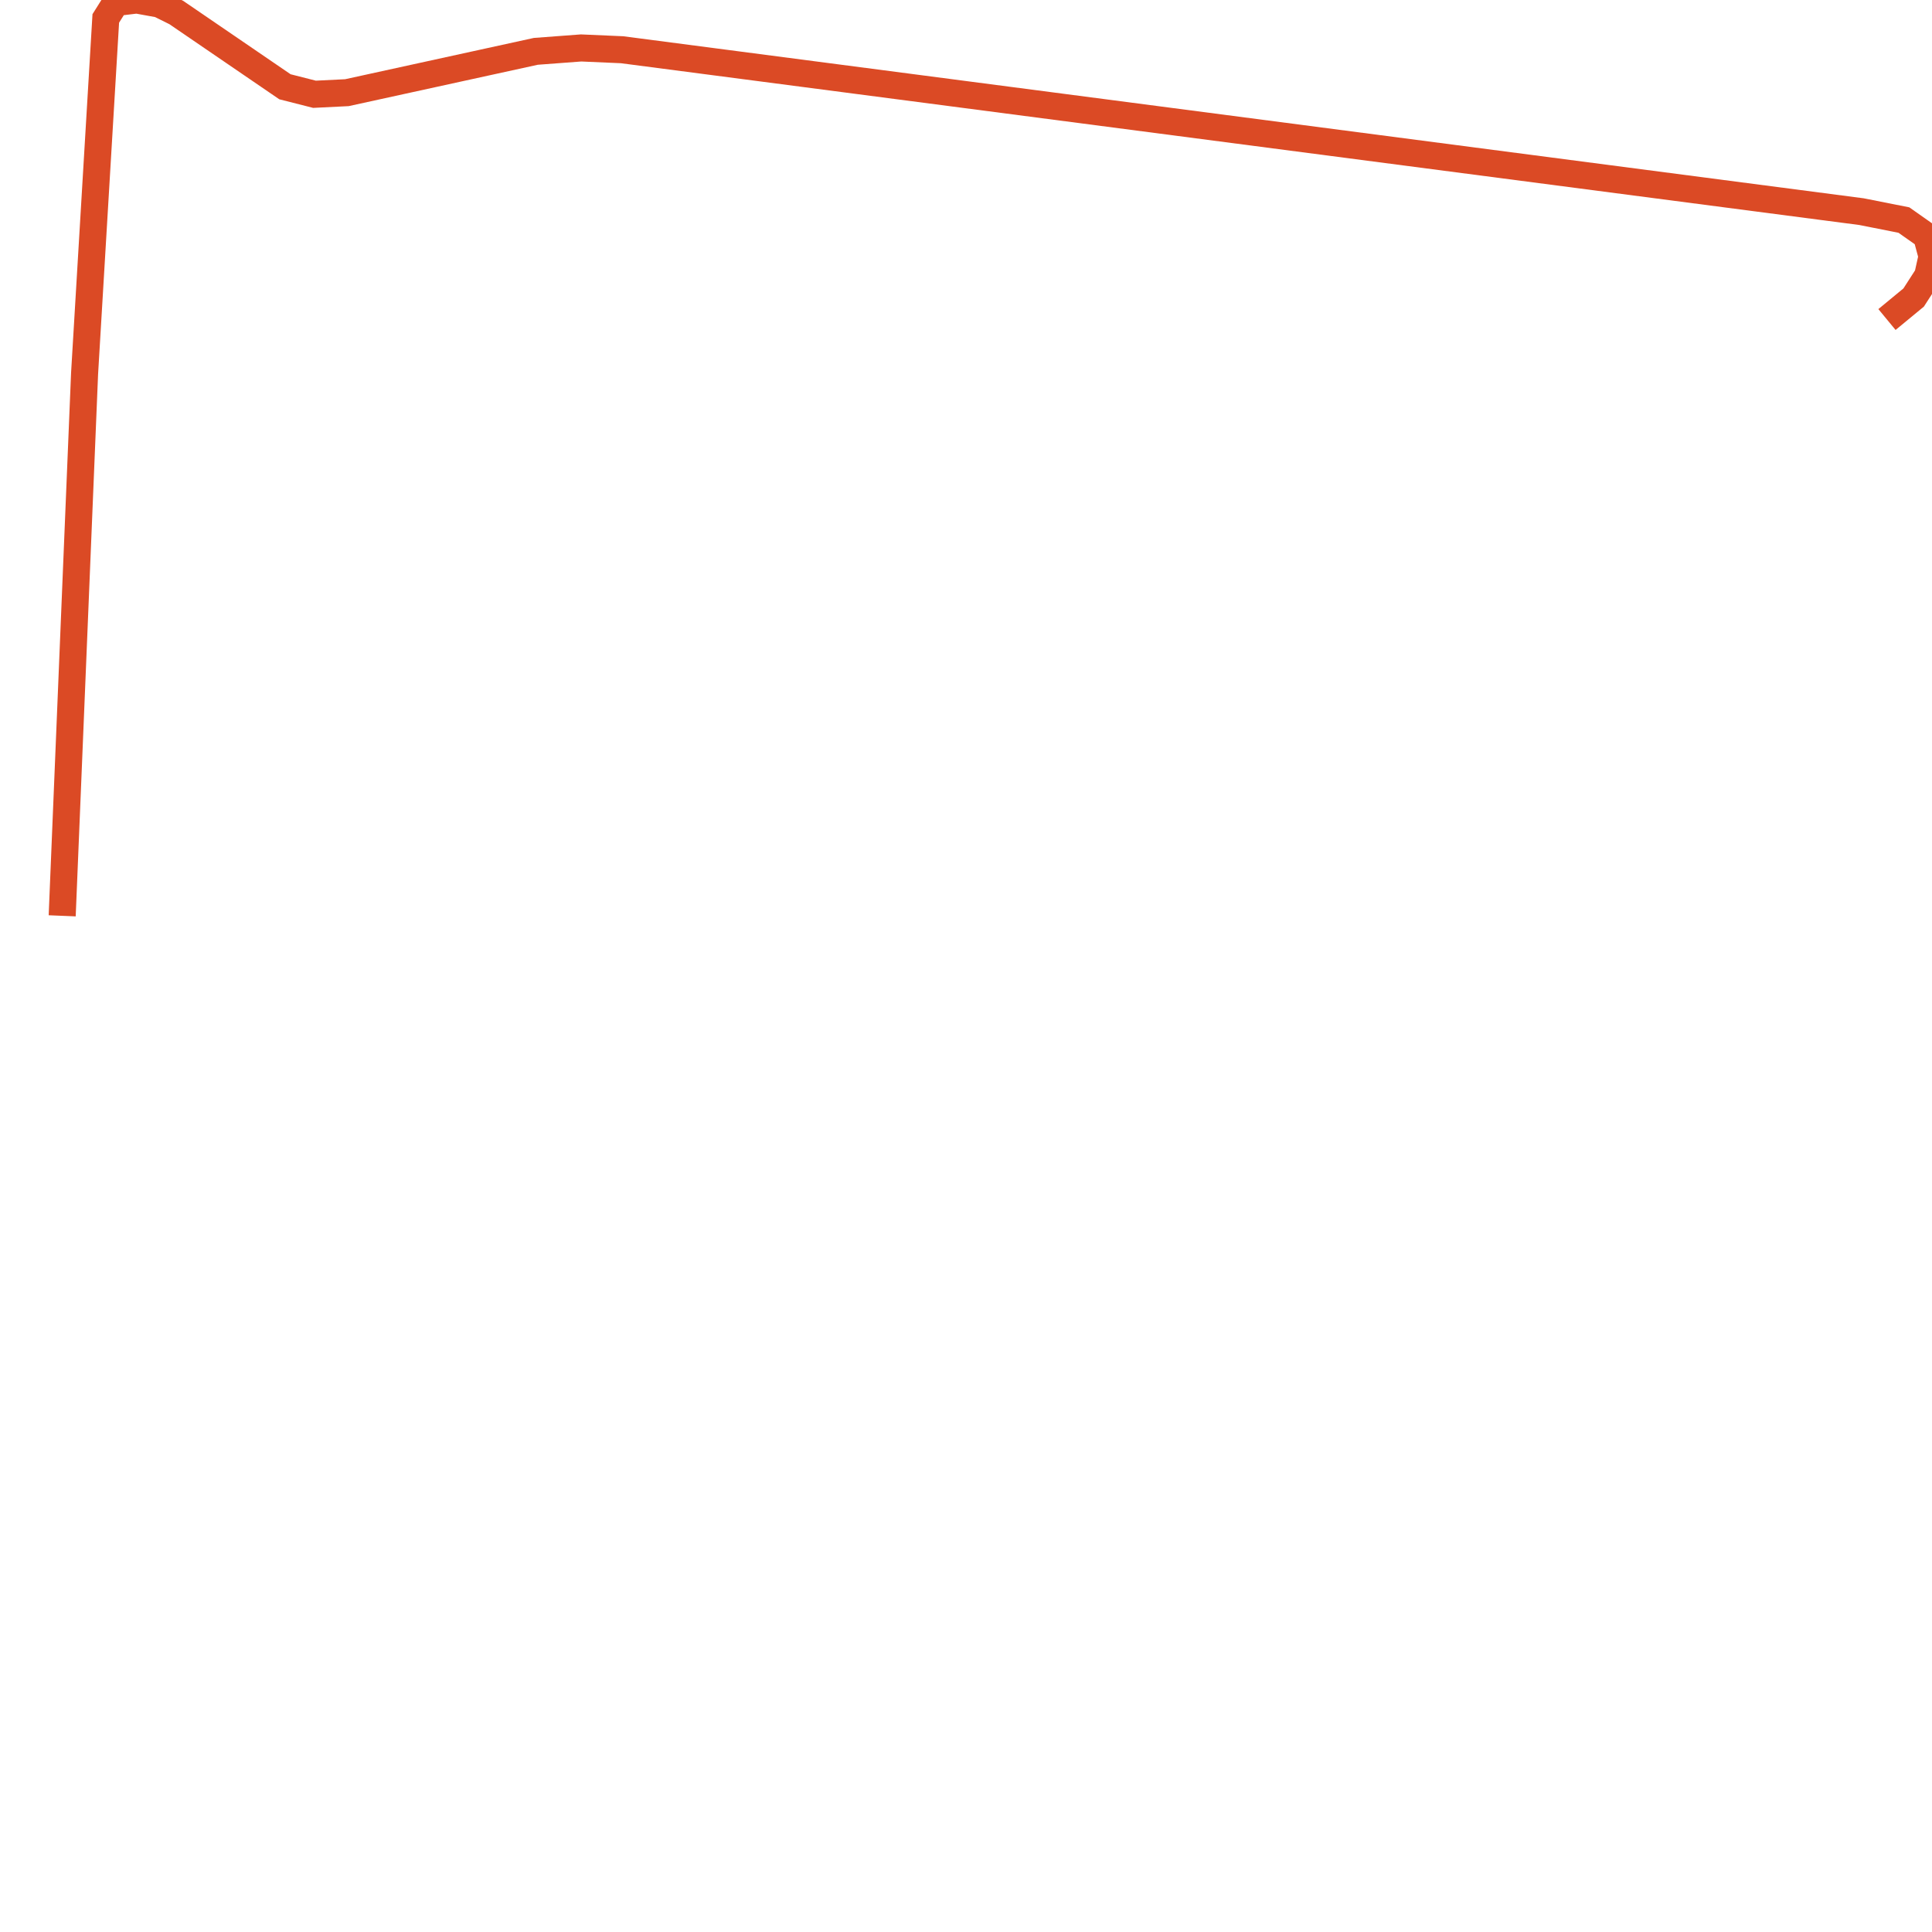
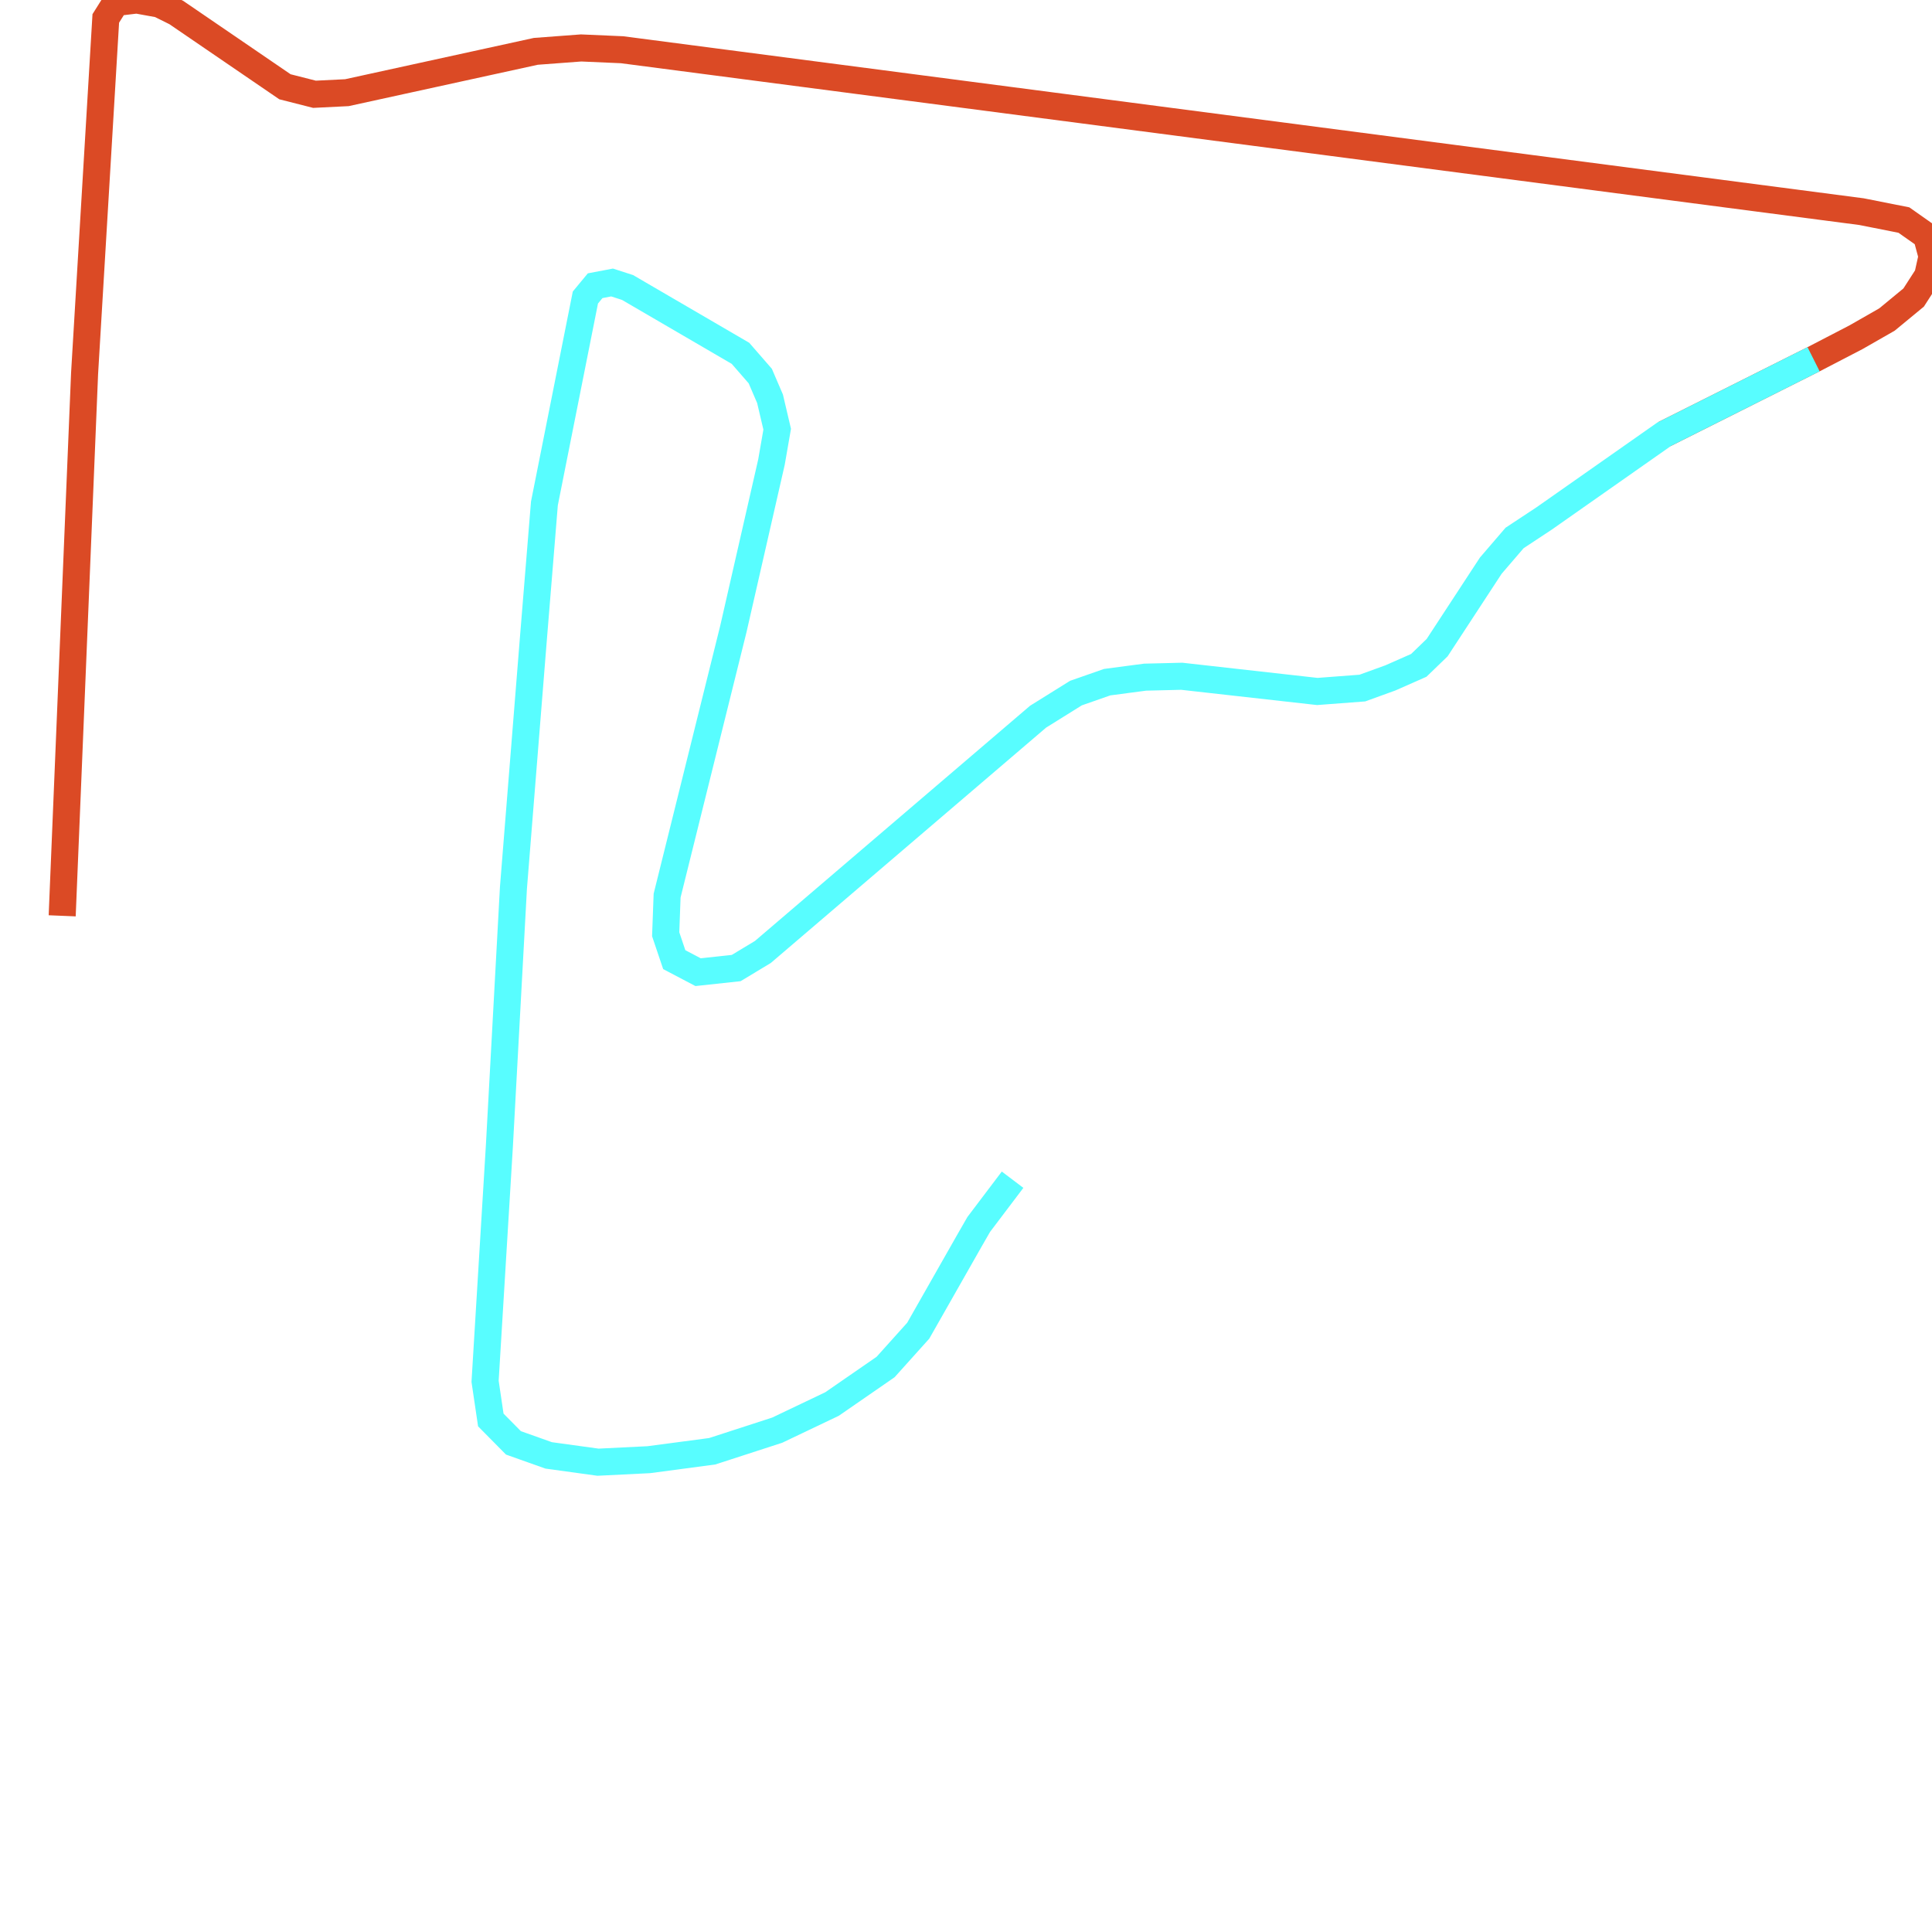
<svg xmlns="http://www.w3.org/2000/svg" width="500" height="500">
-   <path d="M16.093,237.013 L21.889,96.676 L27.377,4.769 L29.967,0.648 L35.393,0.0 L41.25,1.065 L45.628,3.241 L73.745,22.456 L81.391,24.4 L89.777,23.984 L138.673,13.288 L150.388,12.409 L160.994,12.872 L481.749,54.774 L492.724,56.95 L498.582,61.07 L500.0,66.349 L498.89,71.349 L495.252,76.998 L488.346,82.693" fill="none" stroke-width="7" stroke="#db4a25" />
+   <path d="M16.093,237.013 L21.889,96.676 L27.377,4.769 L29.967,0.648 L35.393,0.0 L41.25,1.065 L45.628,3.241 L73.745,22.456 L81.391,24.4 L89.777,23.984 L138.673,13.288 L150.388,12.409 L160.994,12.872 L481.749,54.774 L492.724,56.95 L498.582,61.07 L500.0,66.349 L498.89,71.349 L495.252,76.998 L488.346,82.693 L480.33,87.277 L469.355,92.972 L430.694,112.372" fill="none" stroke-width="7" stroke="#db4a25" />
+   <path d="M469.355,92.972 L430.694,112.372 L399.618,134.179 L391.972,139.226 L385.806,146.402 L371.932,167.608 L367.185,172.192 L359.847,175.433 L352.571,178.072 L340.917,178.952 L305.833,175.016 L296.337,175.248 L286.533,176.544 L278.456,179.368 L268.652,185.48 L197.435,246.365 L190.529,250.532 L180.663,251.597 L174.497,248.356 L172.278,241.782 L172.648,231.781 L189.789,162.793 L199.655,119.594 L201.135,111.075 L199.285,103.204 L196.757,97.324 L191.639,91.444 L162.412,74.405 L158.404,73.109 L154.026,73.942 L151.498,76.998 L140.893,130.29 L137.995,165.849 L132.877,229.79 L129.239,296.602 L125.54,357.487 L127.019,367.488 L132.877,373.414 L142.003,376.655 L154.766,378.415 L167.9,377.766 L184.301,375.59 L201.135,370.127 L215.316,363.367 L229.19,353.783 L237.637,344.384 L250.956,320.956 L253.299,316.881 L262.055,305.306" fill="none" stroke-width="7" stroke="#58fdff" />
</svg>
